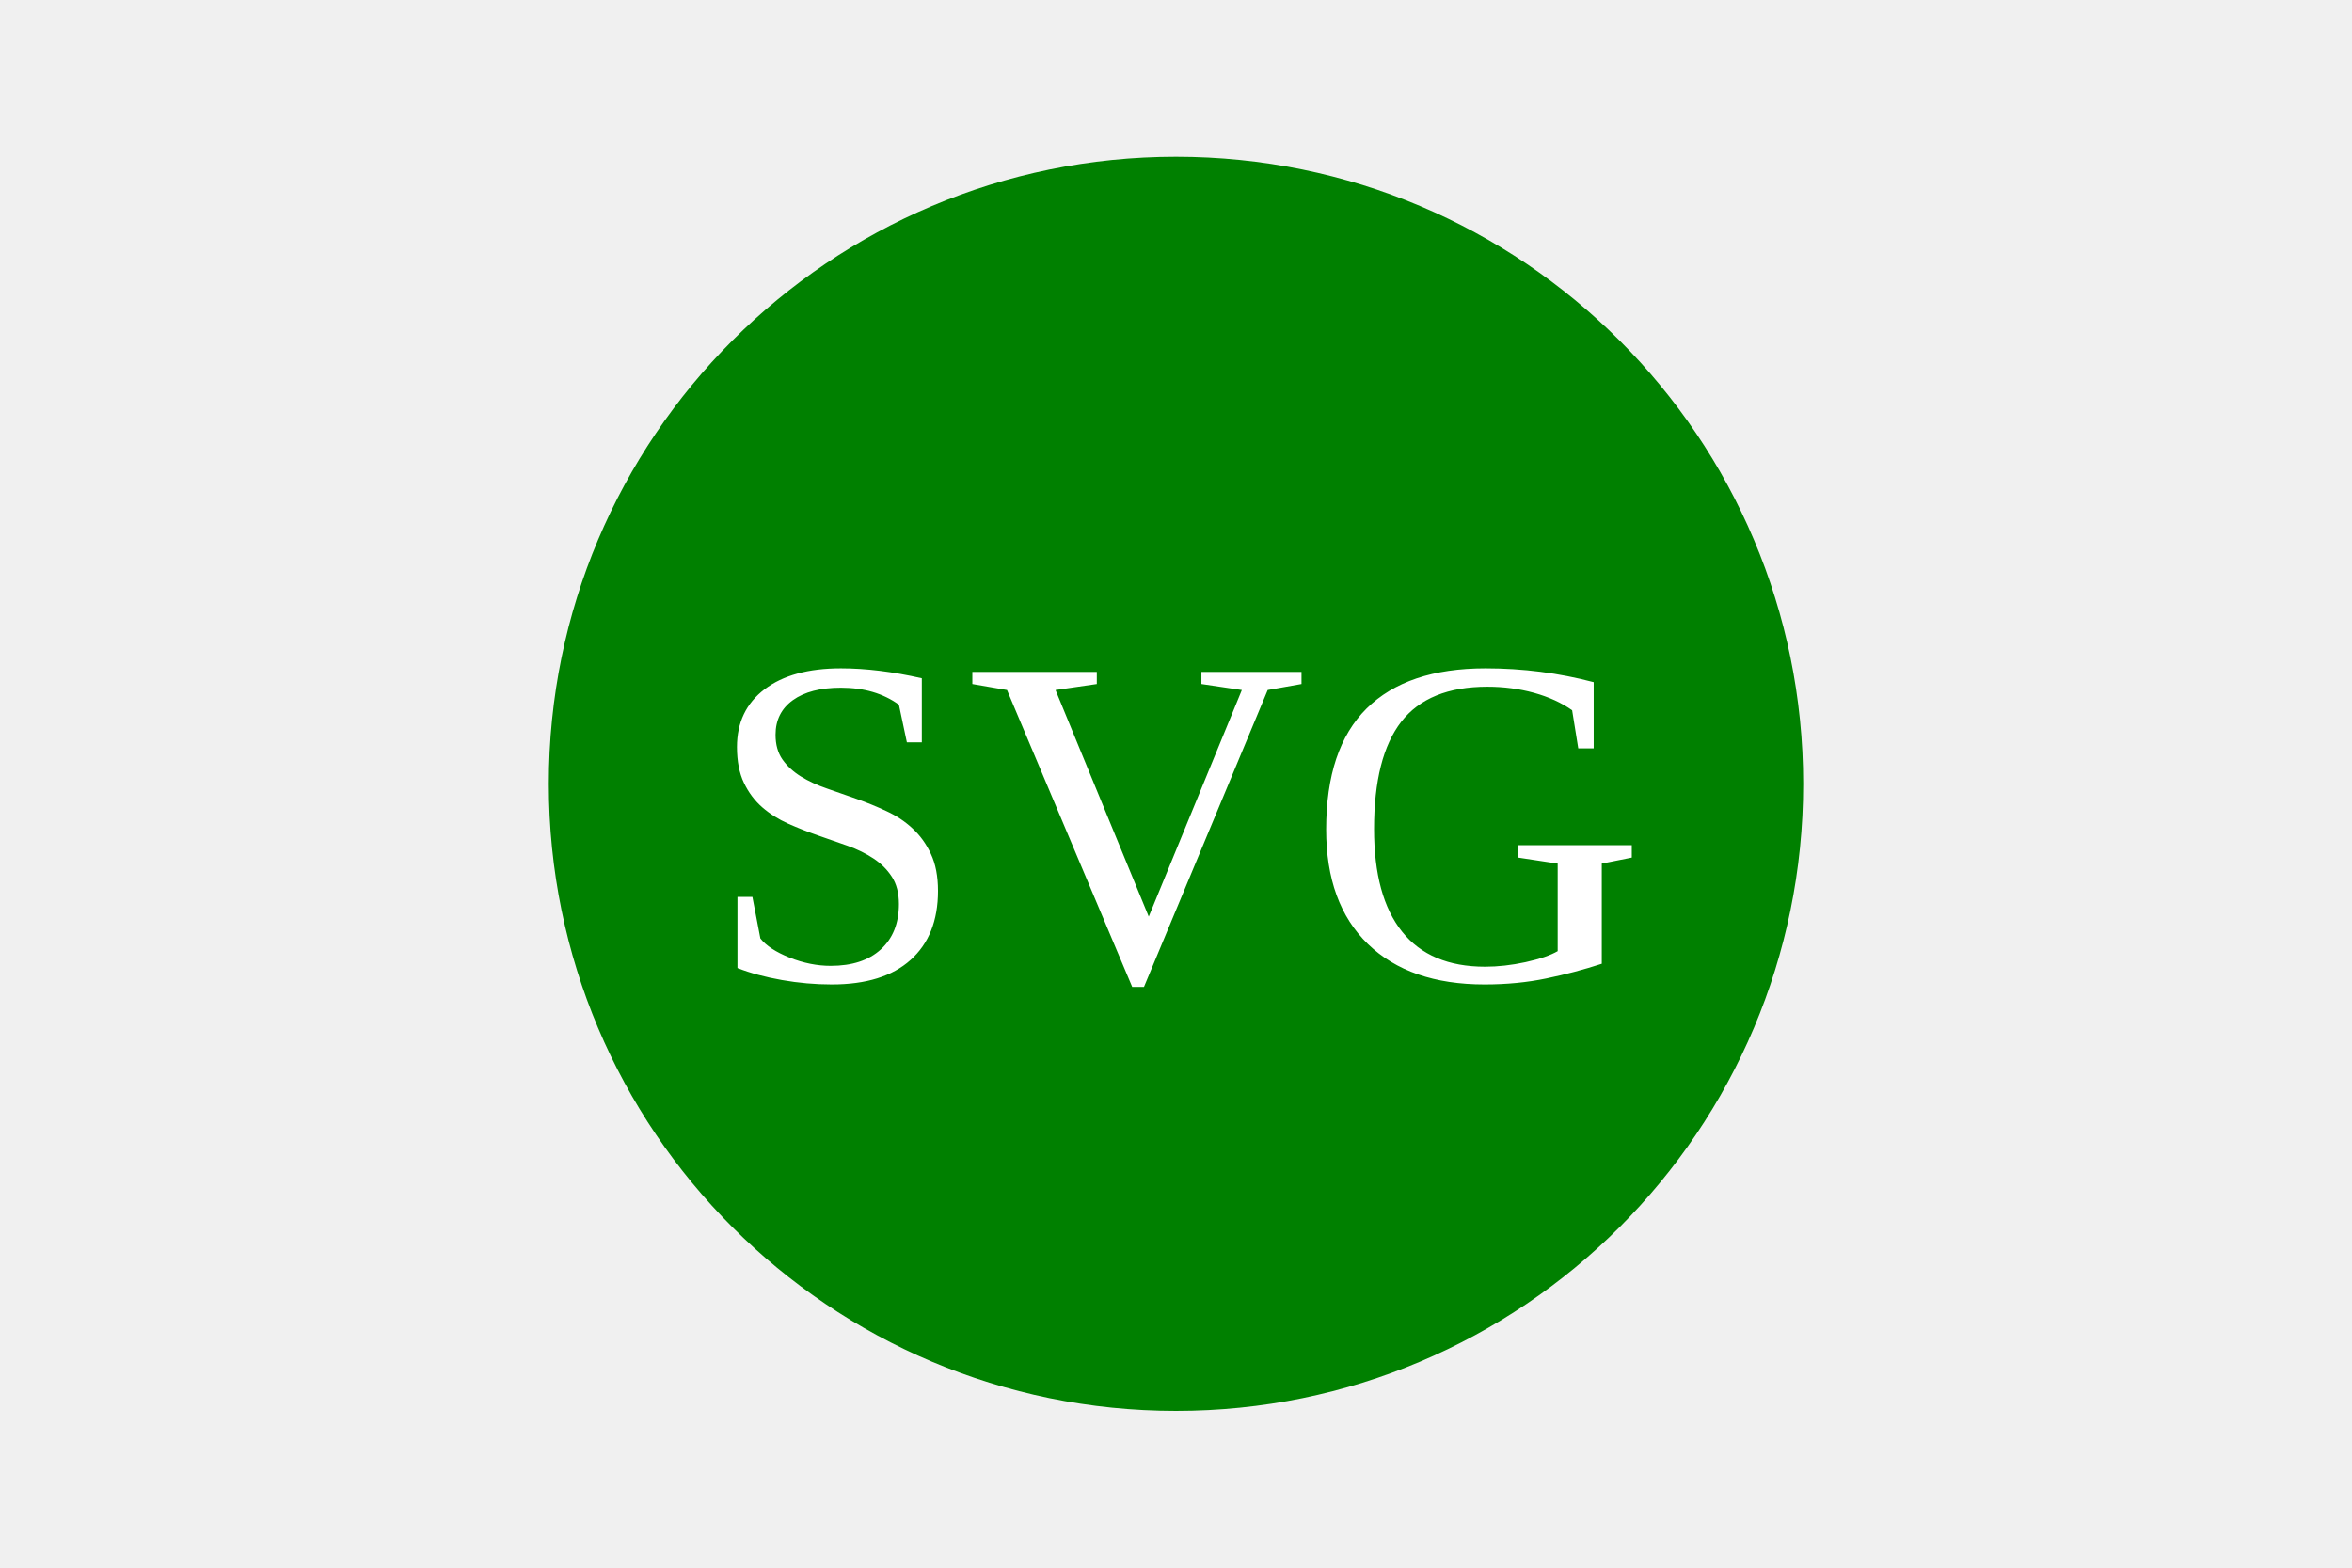
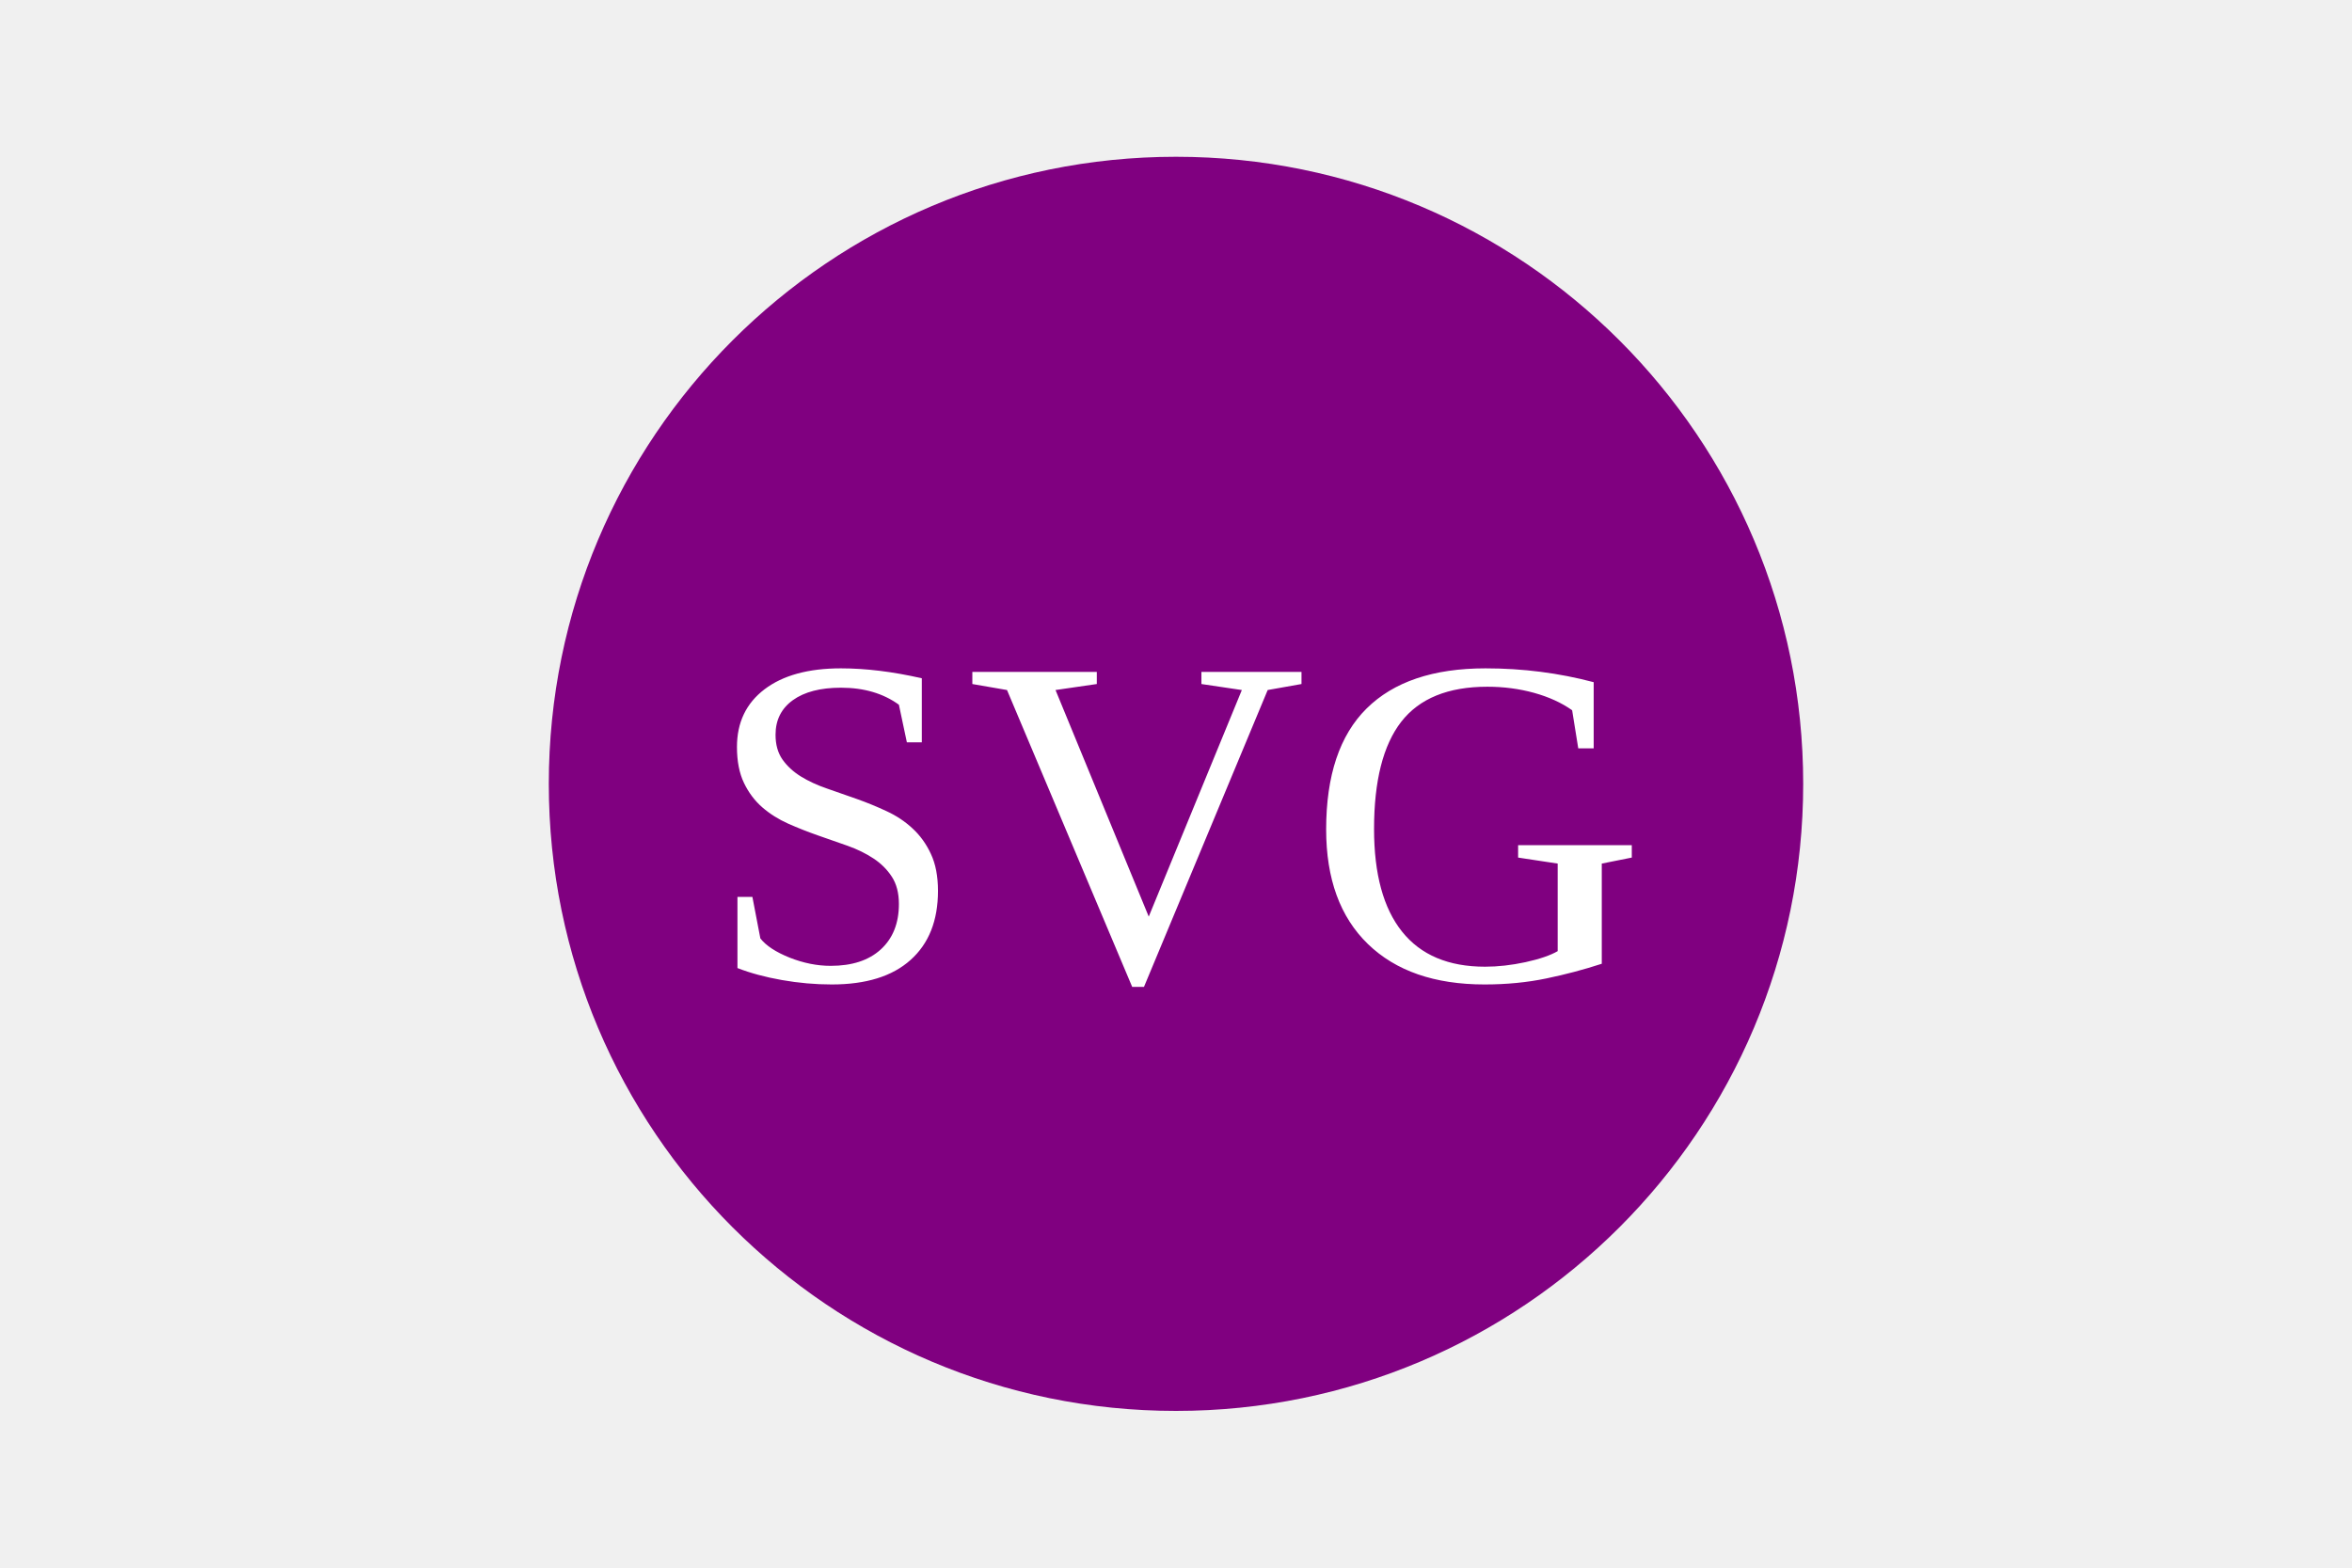
<svg xmlns="http://www.w3.org/2000/svg" version="1.1" width="300" height="200">
-   <circle cx="150" cy="100" r="80" fill="green" />
+   <circle cx="150" cy="100" r="80" fill="purple" />
  <text x="150" y="125" font-size="60" text-anchor="middle" fill="white">SVG</text>
</svg>
